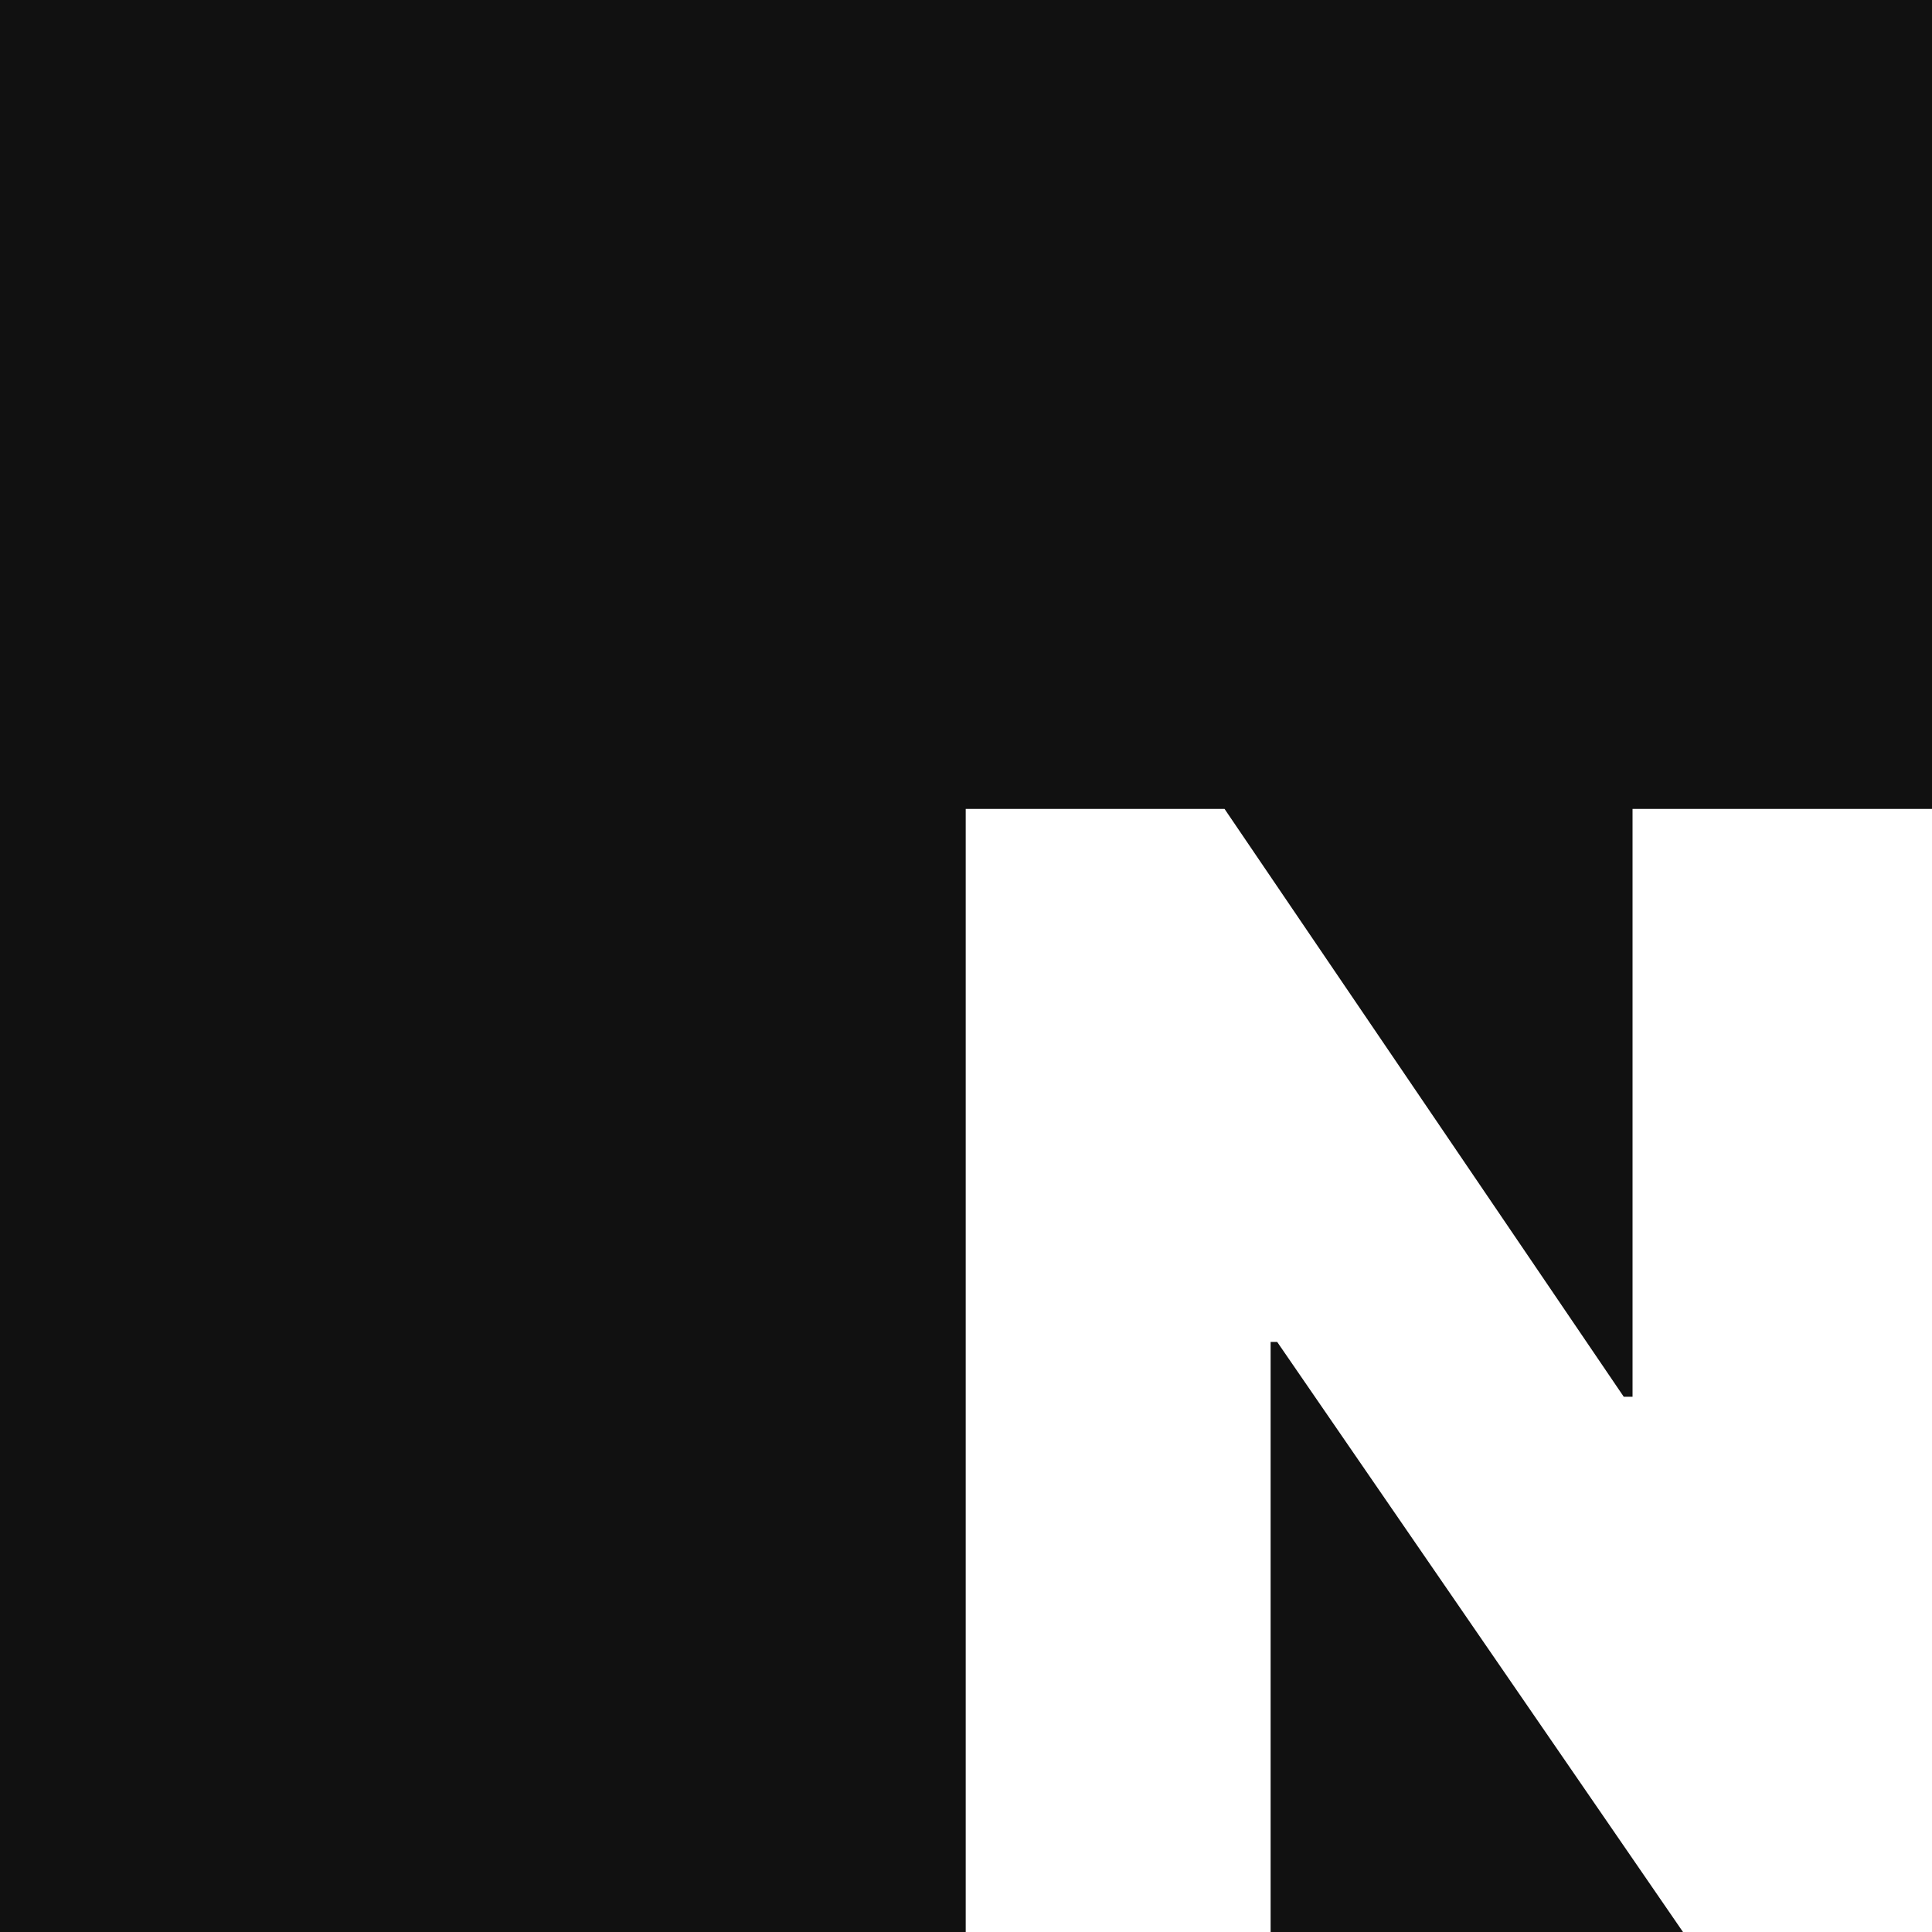
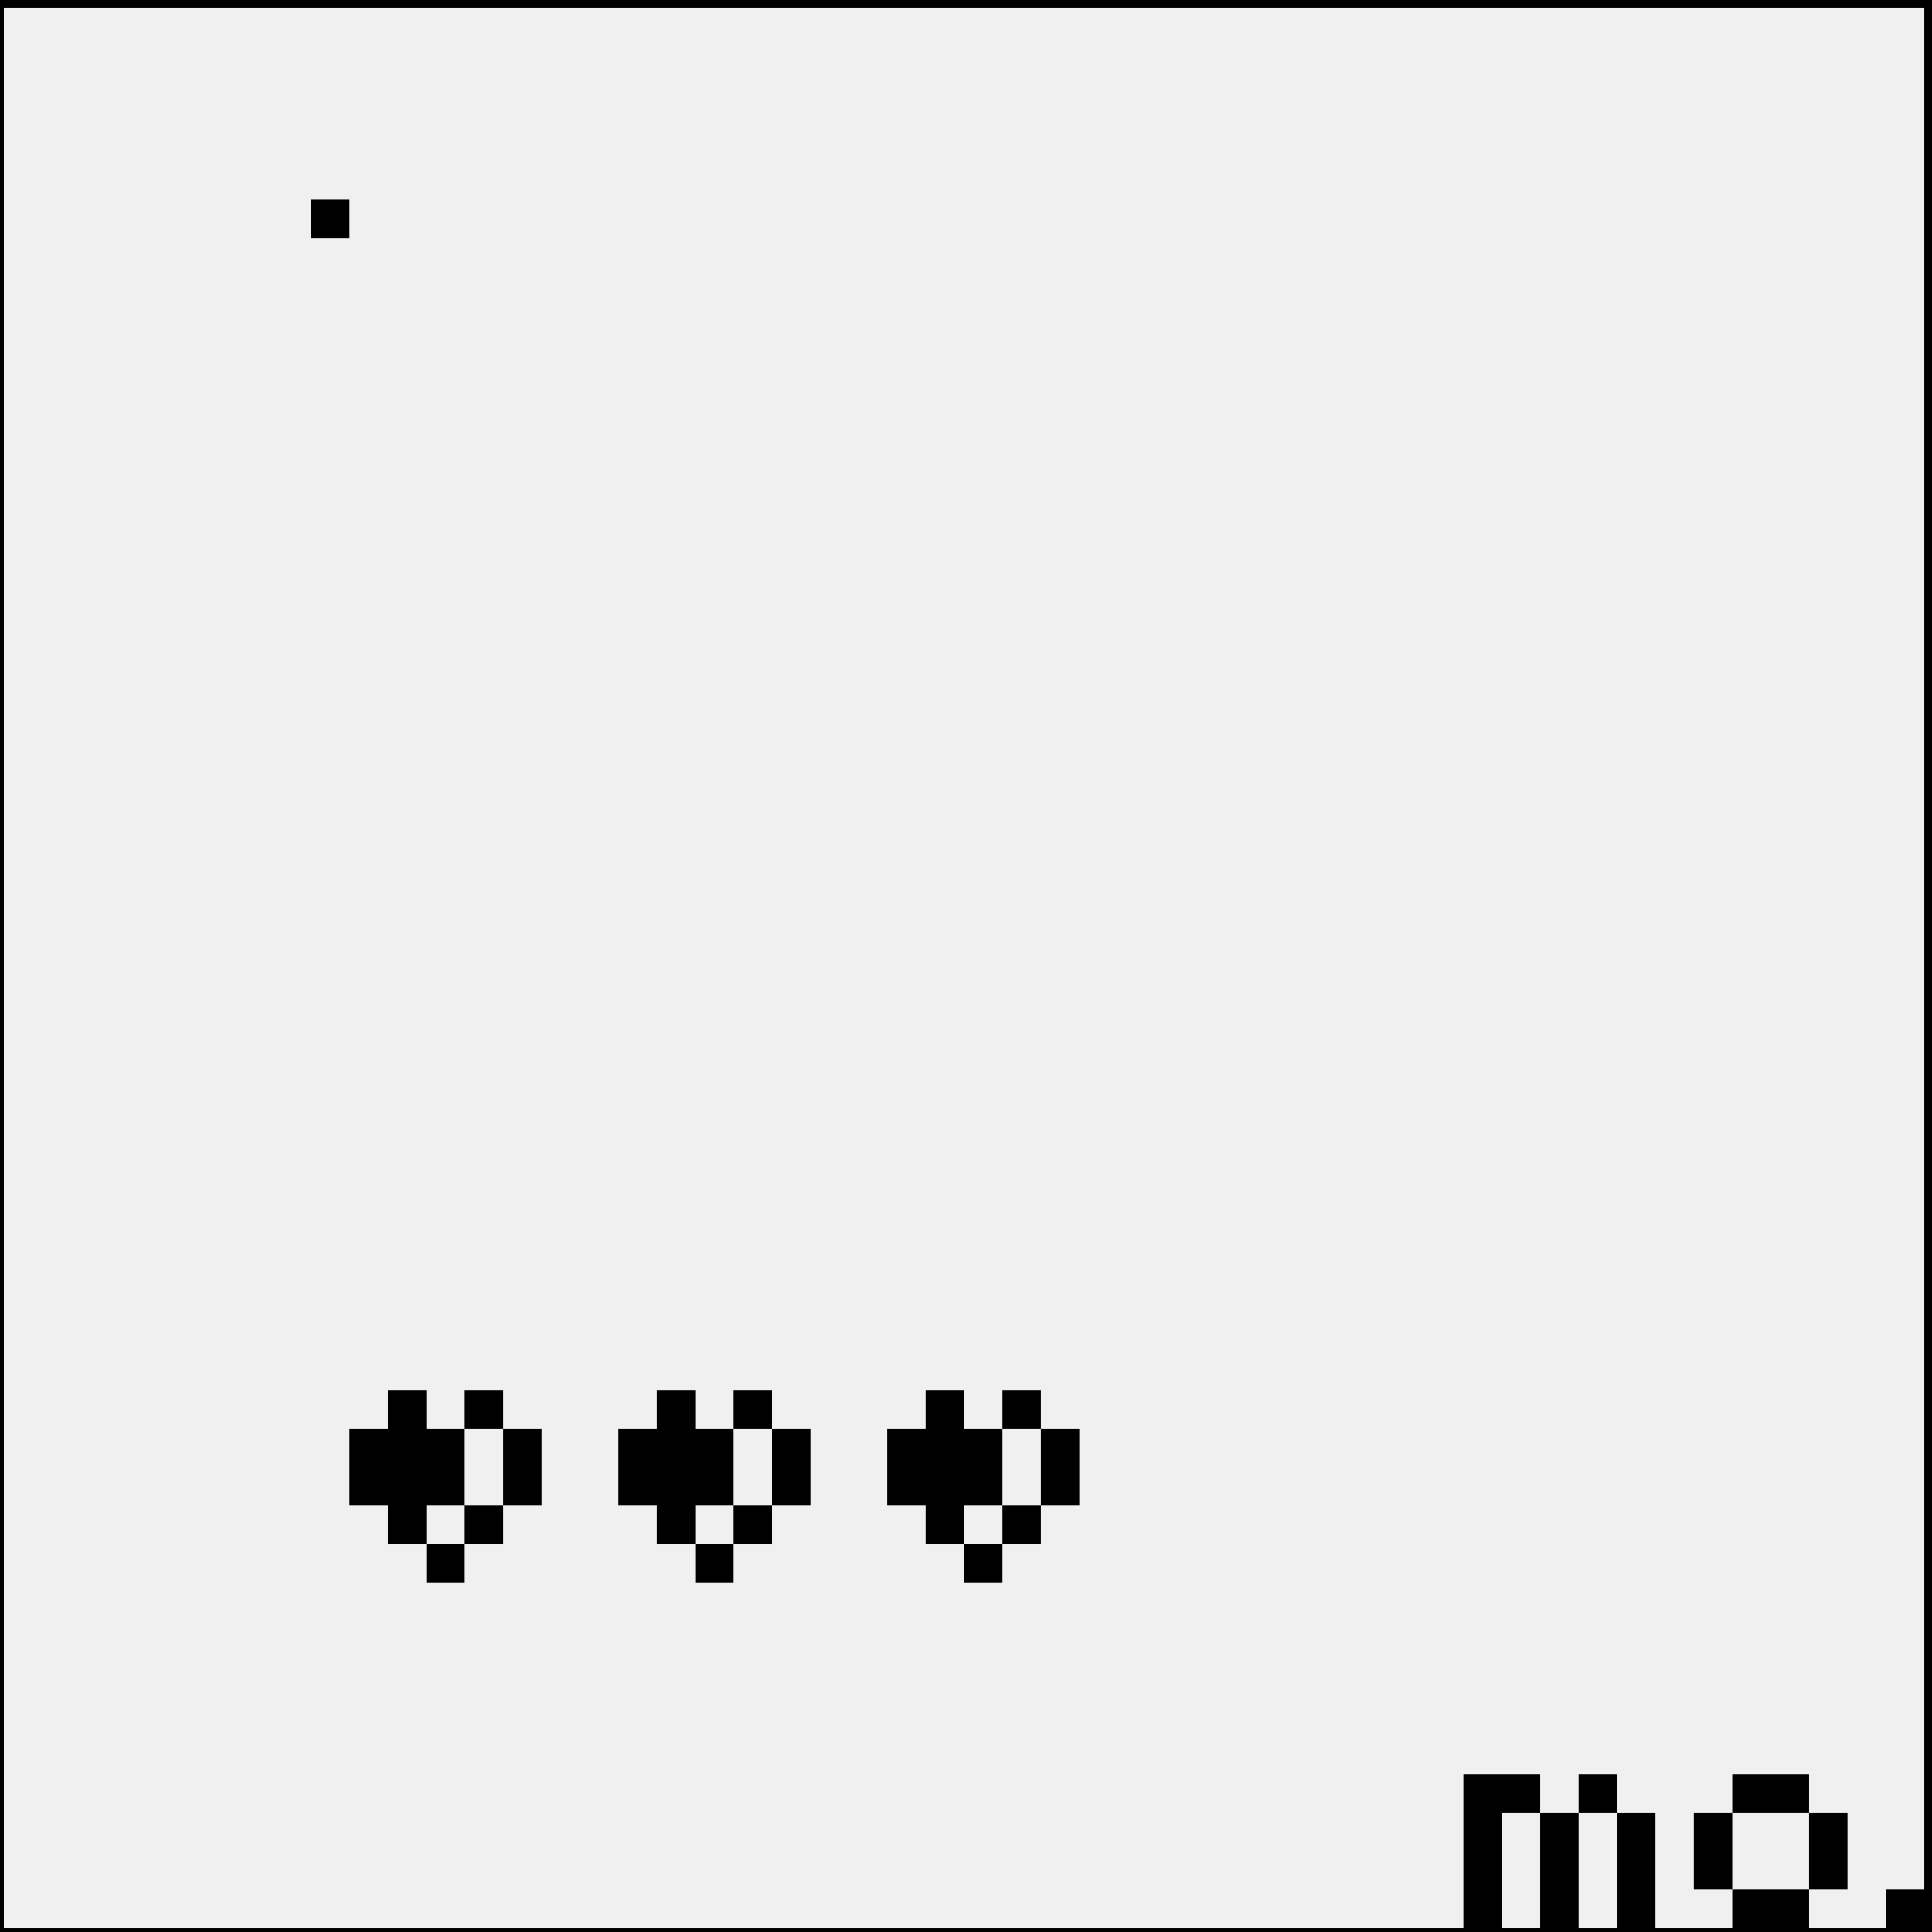
- <svg xmlns="http://www.w3.org/2000/svg" width="200" height="200" viewBox="0 0 200 200" fill="none">
-   <g clip-path="url(#clip0)">
-     <rect width="200" height="200" fill="#111111" />
-     <path d="M200.563 83.739H169V144.594H168.092L126.765 83.739H99.971V200H131.534V138.918H132.215L174.223 200H200.563V83.739Z" fill="white" />
+ <svg xmlns="http://www.w3.org/2000/svg" version="1.0" width="503pt" height="503pt" viewBox="0 0 503 503" preserveAspectRatio="xMidYMid meet">
+   <g transform="translate(0,503) scale(0.1,-0.1)" fill="#000000" stroke="none">
+     <path d="M0 2515 l0 -2515 2515 0 2515 0 0 2515 0 2515 -2515 0 -2515 0 0 -2515z m5010 45 l0 -2450 -50 0 -50 0 0 -50 0 -50 -100 0 -100 0 0 50 0 50 -100 0 -100 0 0 -50 0 -50 -100 0 -100 0 0 150 0 150 -50 0 -50 0 0 -150 0 -150 -50 0 -50 0 0 150 0 150 -50 0 -50 0 0 -150 0 -150 -50 0 -50 0 0 150 0 150 50 0 50 0 0 50 0 50 -100 0 -100 0 0 -200 0 -200 -1900 0 -1900 0 0 2500 0 2500 2500 0 2500 0 0 -2450z" />
+     <path d="M810 4460 l0 -50 50 0 50 0 0 50 0 50 -50 0 -50 0 0 -50z" />
+     <path d="M1010 1360 l0 -50 -50 0 -50 0 0 -100 0 -100 50 0 50 0 0 -50 0 -50 50 0 50 0 0 -50 0 -50 50 0 50 0 0 50 0 50 50 0 50 0 0 50 0 50 50 0 50 0 0 100 0 100 -50 0 -50 0 0 50 0 50 -50 0 -50 0 0 -50 0 -50 -50 0 -50 0 0 50 0 50 -50 0 -50 0 0 -50z m300 -150 l0 -100 -50 0 -50 0 0 -50 0 -50 -50 0 -50 0 0 50 0 50 50 0 50 0 0 100 0 100 50 0 50 0 0 -100z" />
+     <path d="M1710 1360 l0 -50 -50 0 -50 0 0 -100 0 -100 50 0 50 0 0 -50 0 -50 50 0 50 0 0 -50 0 -50 50 0 50 0 0 50 0 50 50 0 50 0 0 50 0 50 50 0 50 0 0 100 0 100 -50 0 -50 0 0 50 0 50 -50 0 -50 0 0 -50 0 -50 -50 0 -50 0 0 50 0 50 -50 0 -50 0 0 -50z m300 -150 l0 -100 -50 0 -50 0 0 -50 0 -50 -50 0 -50 0 0 50 0 50 50 0 50 0 0 100 0 100 50 0 50 0 0 -100z" />
+     <path d="M2410 1360 l0 -50 -50 0 -50 0 0 -100 0 -100 50 0 50 0 0 -50 0 -50 50 0 50 0 0 -50 0 -50 50 0 50 0 0 50 0 50 50 0 50 0 0 50 0 50 50 0 50 0 0 100 0 100 -50 0 -50 0 0 50 0 50 -50 0 -50 0 0 -50 0 -50 -50 0 -50 0 0 50 0 50 -50 0 -50 0 0 -50z m300 -150 l0 -100 -50 0 -50 0 0 -50 0 -50 -50 0 -50 0 0 50 0 50 50 0 50 0 0 100 0 100 50 0 50 0 0 -100z" />
+     <path d="M4110 360 l0 -50 50 0 50 0 0 50 0 50 -50 0 -50 0 0 -50z" />
+     <path d="M4510 360 l0 -50 -50 0 -50 0 0 -100 0 -100 50 0 50 0 0 100 0 100 100 0 100 0 0 -100 0 -100 50 0 50 0 0 100 0 100 -50 0 -50 0 0 50 0 50 -100 0 -100 0 0 -50z" />
  </g>
-   <defs>
-     <clipPath id="clip0">
-       <rect width="200" height="200" fill="white" />
-     </clipPath>
-   </defs>
</svg>
